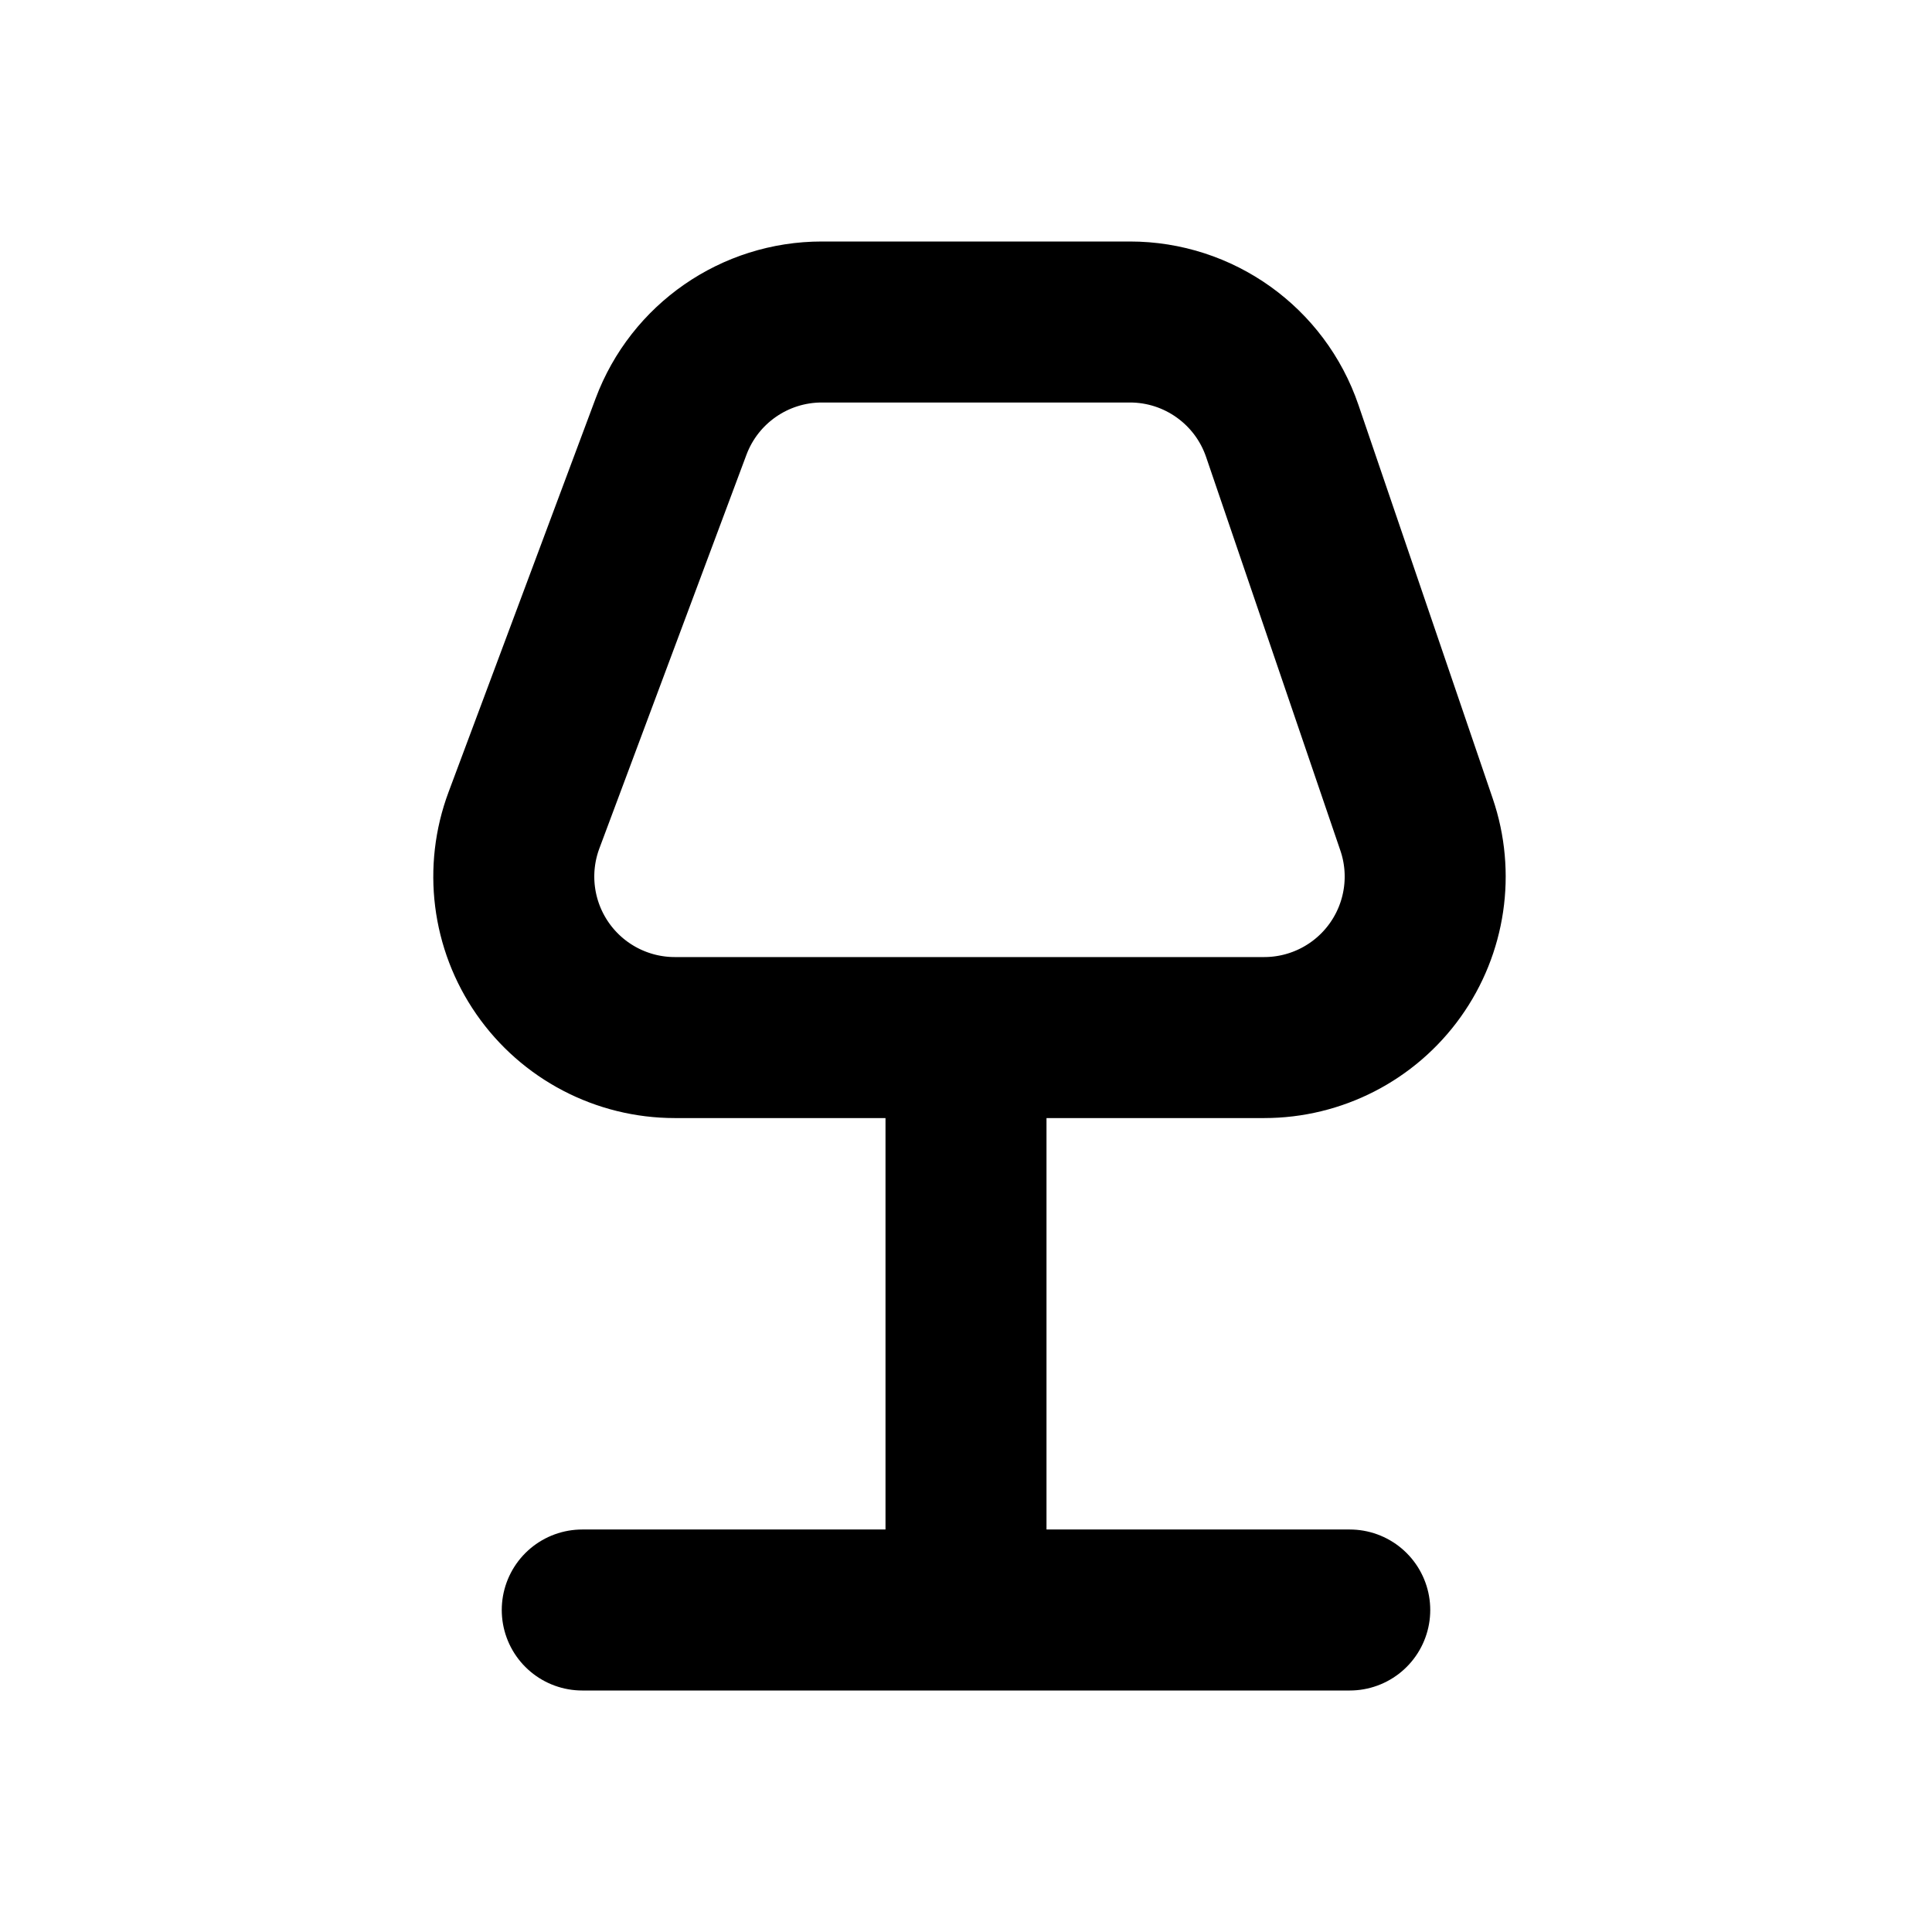
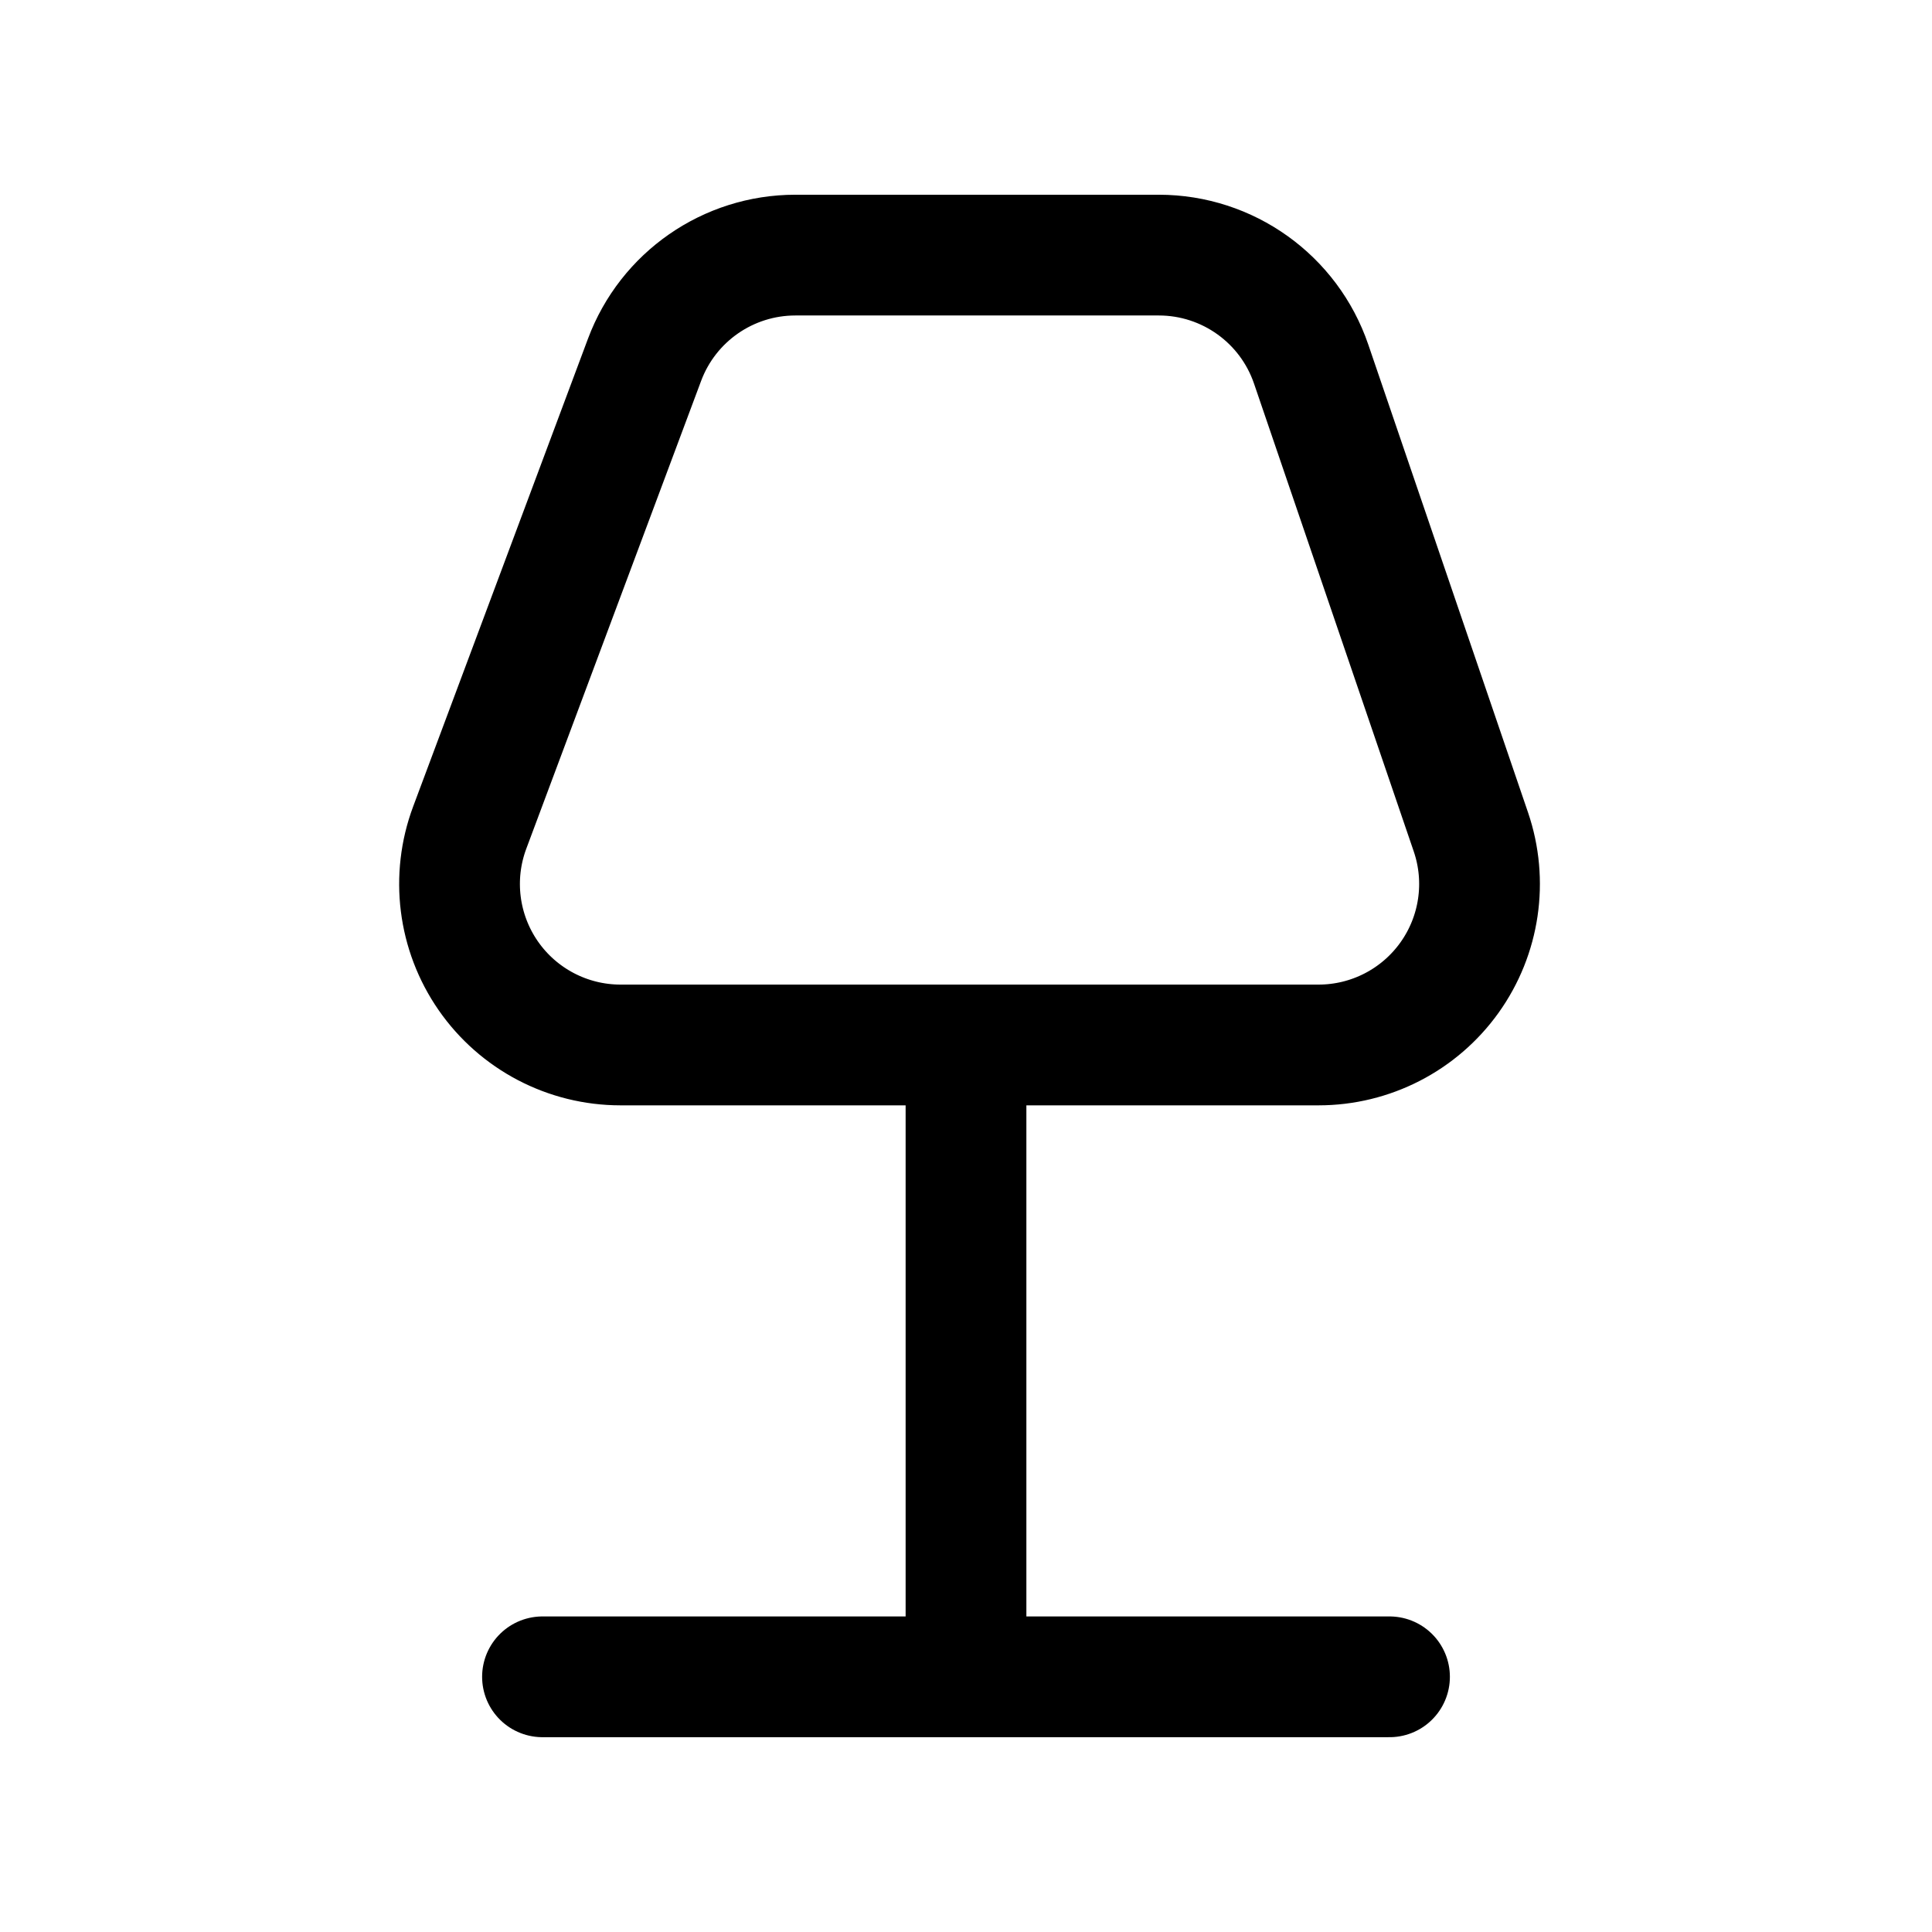
<svg xmlns="http://www.w3.org/2000/svg" width="24" height="24">
-   <path fill="none" stroke="currentColor" stroke-linecap="round" stroke-linejoin="round" stroke-width="2" d="M7.233 20H12m4.767 0H12m0 0v-7.111m0 0H8.383a2 2 0 0 1-1.874-2.7l1.827-4.89A2 2 0 0 1 10.21 4h3.826a2 2 0 0 1 1.893 1.354l1.668 4.889a2 2 0 0 1-1.893 2.646H12Z" />
+   <path fill="none" stroke="currentColor" stroke-linecap="round" stroke-linejoin="round" stroke-width="1.5" d="M6.739 20.83H12m5.261 0H12m0 0v-7.849m0 0H7.708a2 2 0 0 1-1.873-2.7l2.172-5.812a2 2 0 0 1 1.873-1.3h4.516a2 2 0 0 1 1.892 1.355l1.984 5.811a2 2 0 0 1-1.893 2.646H12Z" />
</svg>
